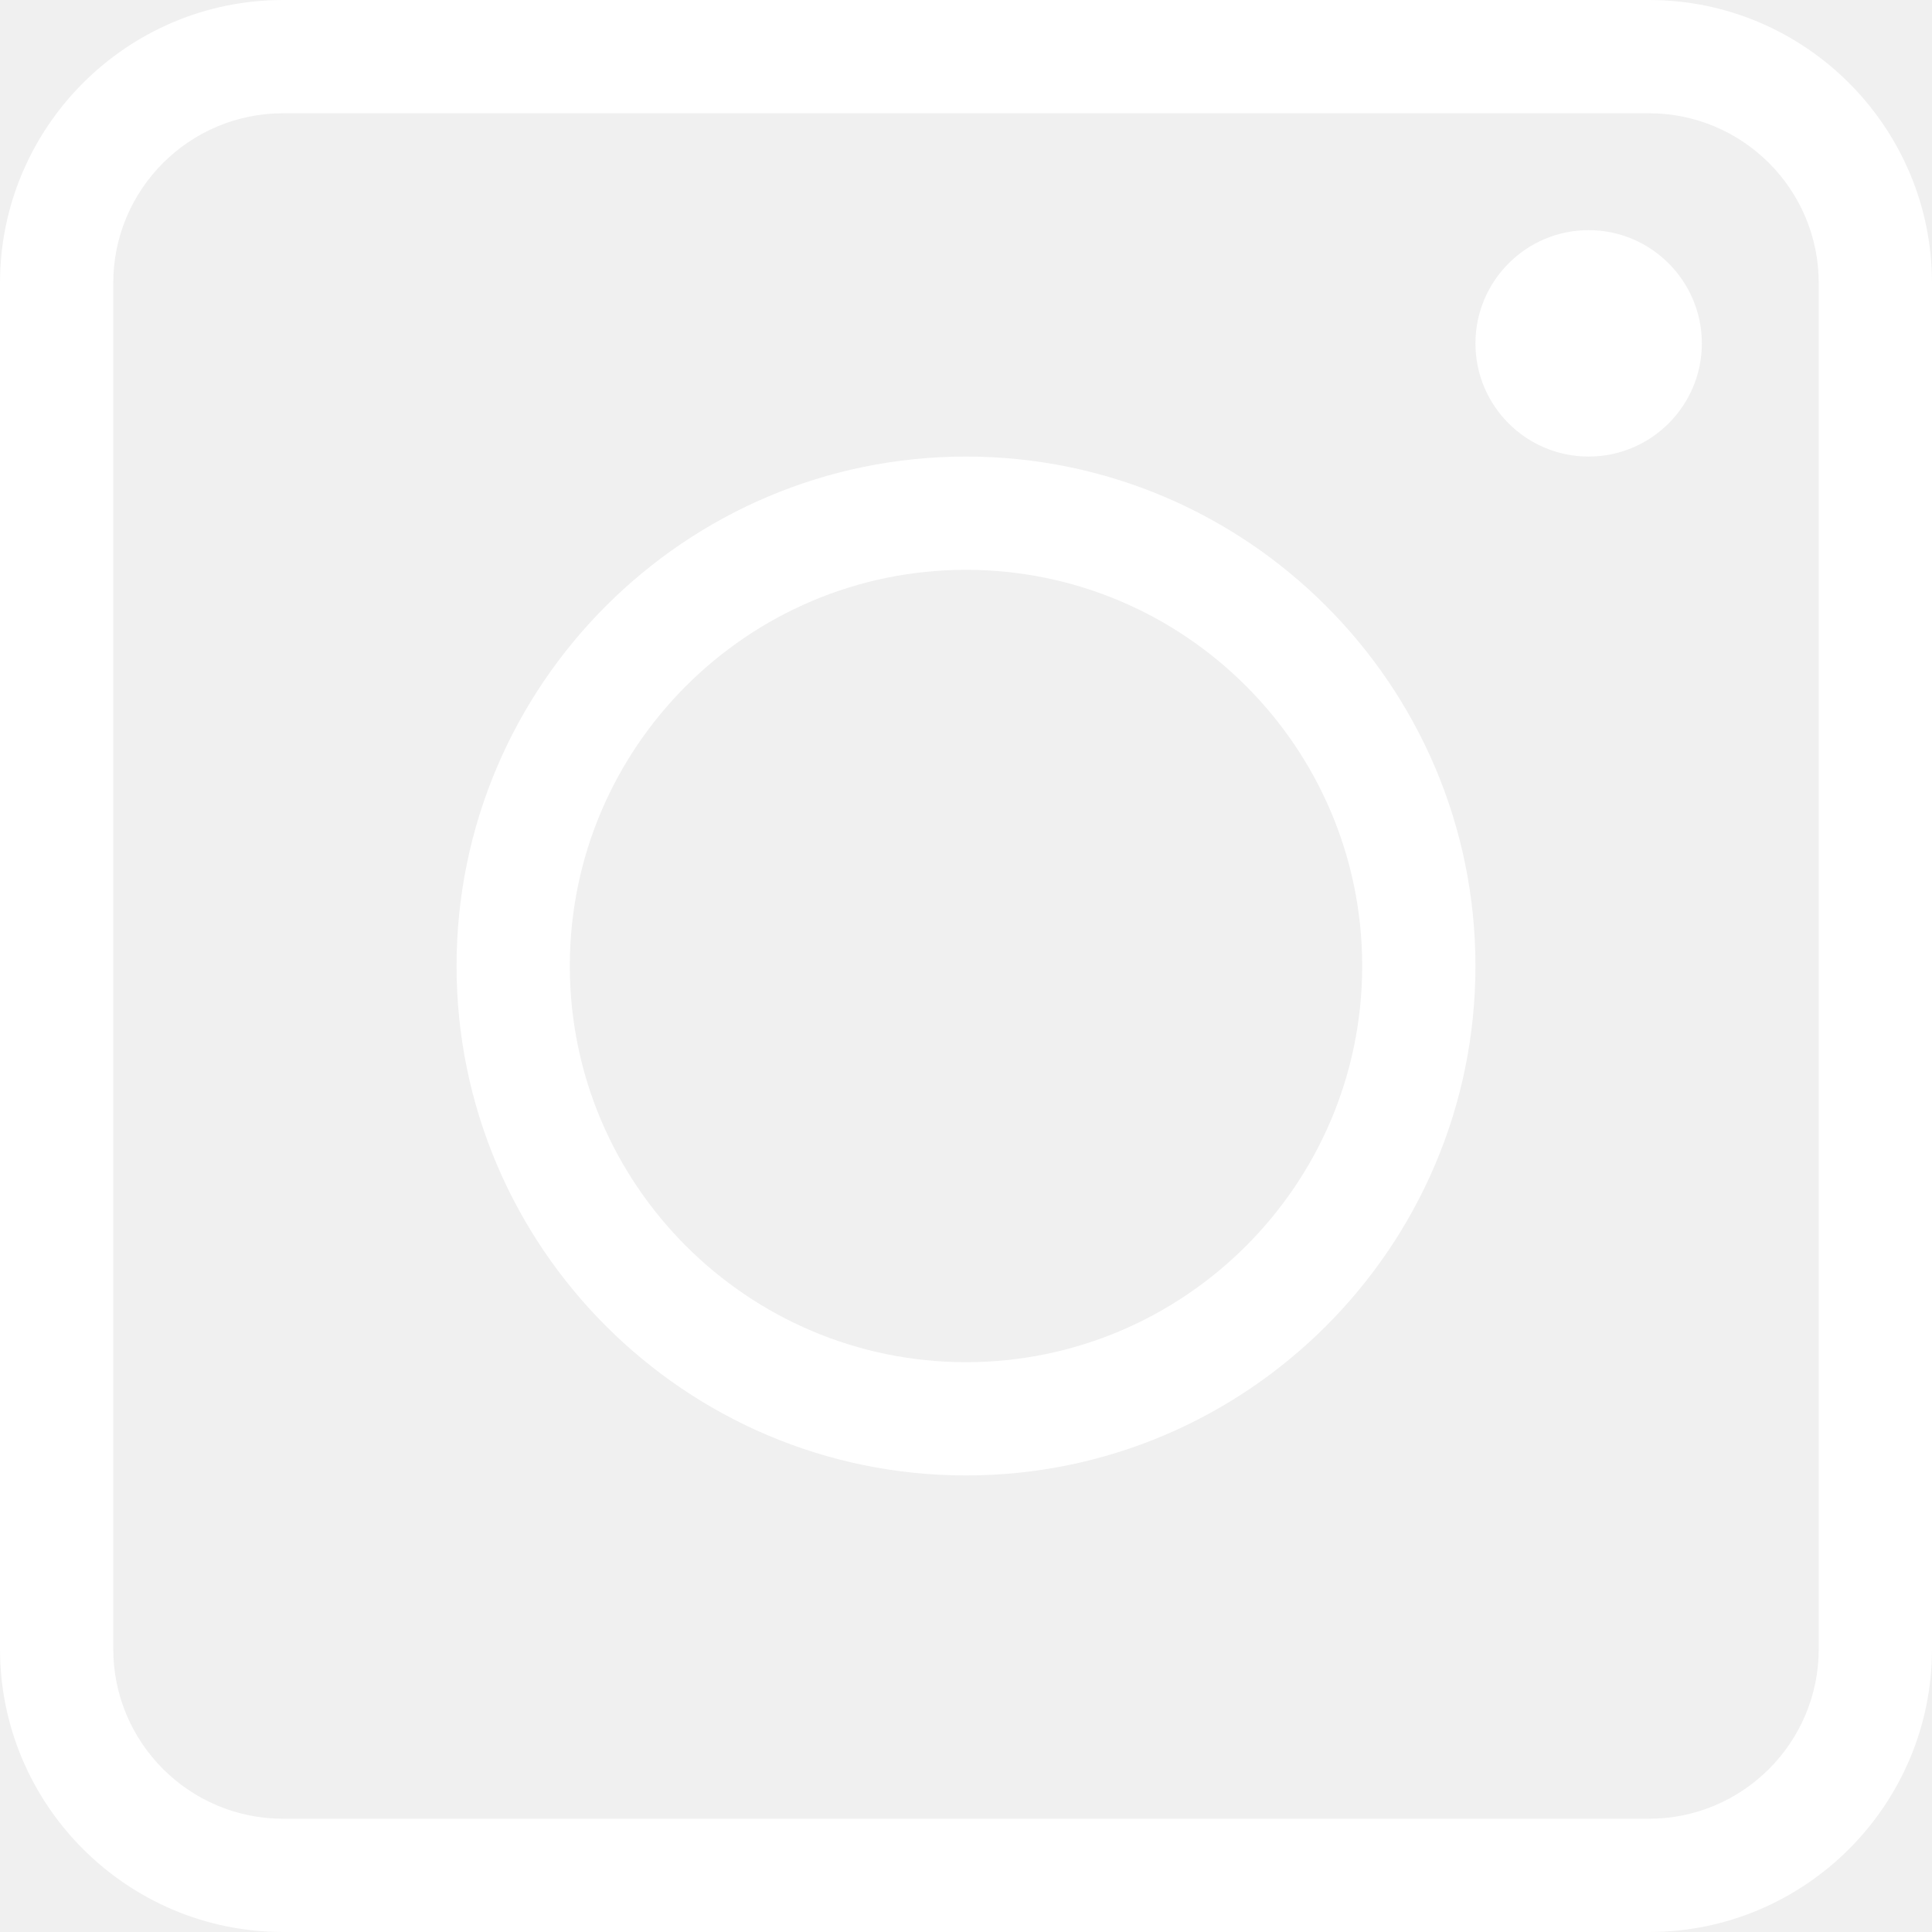
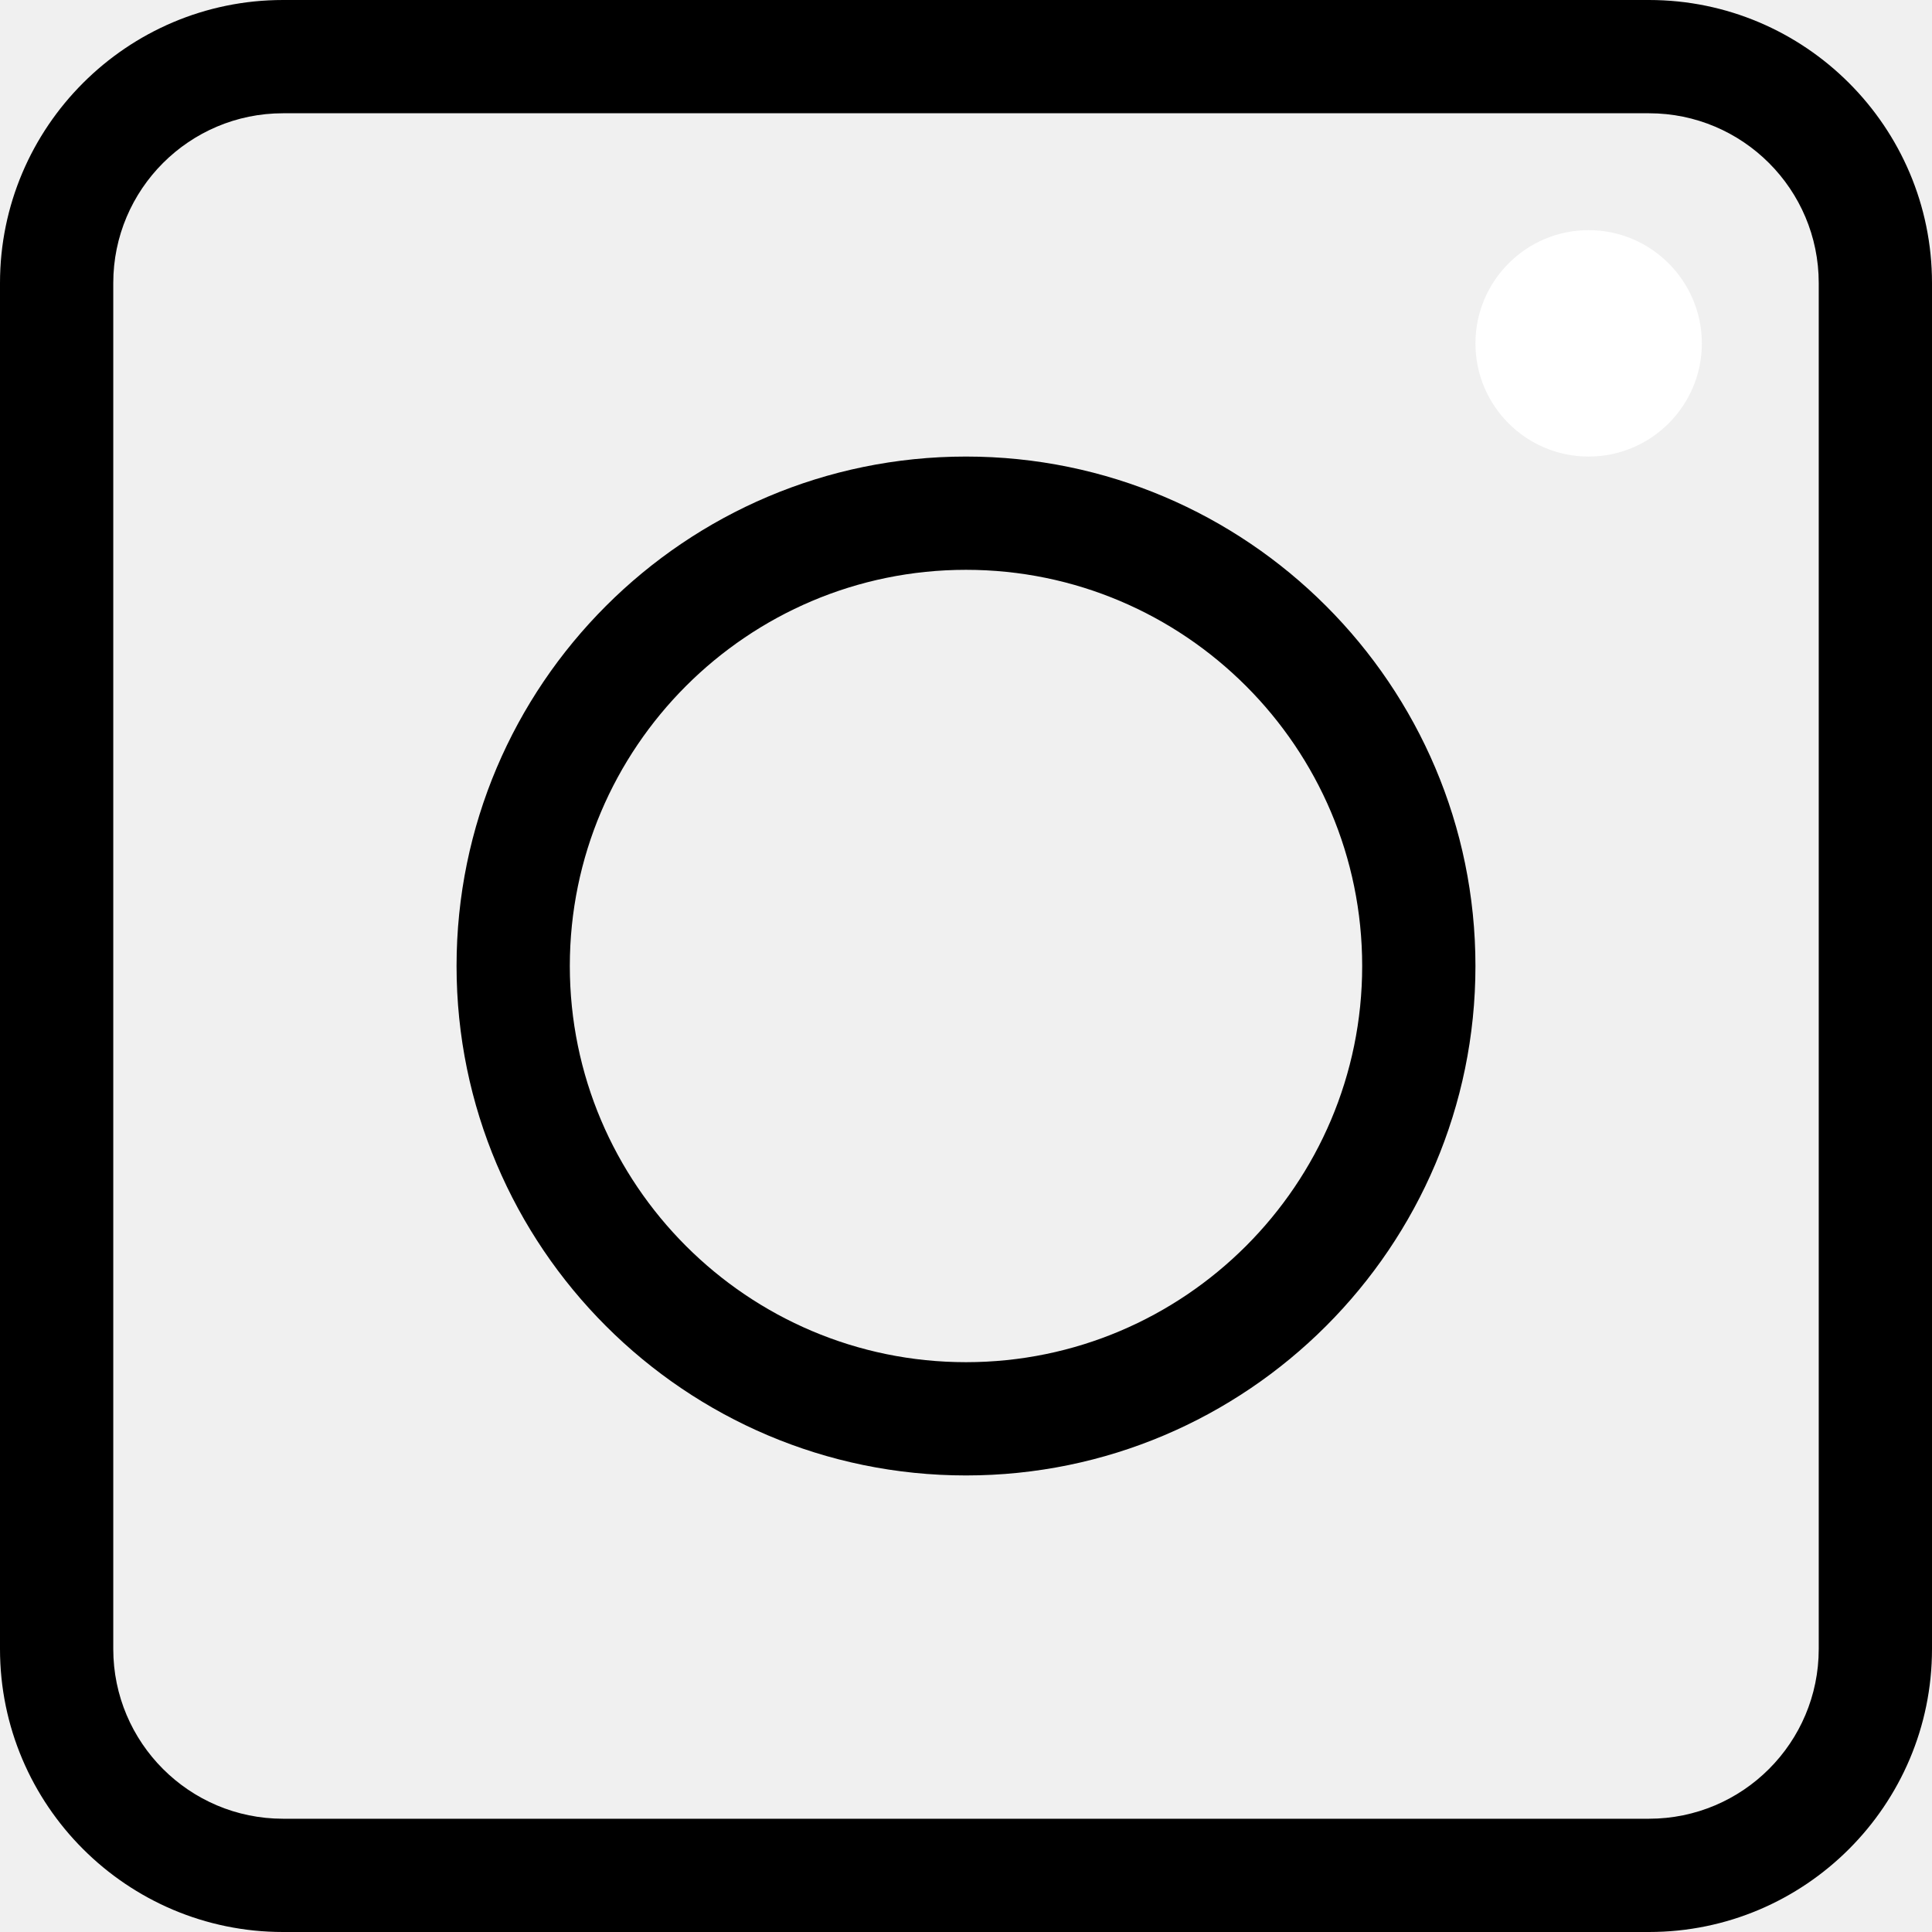
<svg xmlns="http://www.w3.org/2000/svg" width="16" height="16" viewBox="0 0 16 16" fill="none">
  <g clip-path="url(#clip0_1_511)">
-     <path d="M13.656 0H2.344C1.052 0 0 1.052 0 2.344V13.656C0 14.949 1.052 16 2.344 16H13.656C14.949 16 16 14.949 16 13.656V2.344C16 1.052 14.949 0 13.656 0ZM15.062 13.656C15.062 14.432 14.432 15.062 13.656 15.062H2.344C1.568 15.062 0.938 14.432 0.938 13.656V2.344C0.938 1.568 1.568 0.938 2.344 0.938H13.656C14.432 0.938 15.062 1.568 15.062 2.344V13.656Z" fill="white" />
+     <path d="M13.656 0H2.344C1.052 0 0 1.052 0 2.344V13.656C0 14.949 1.052 16 2.344 16H13.656C14.949 16 16 14.949 16 13.656V2.344C16 1.052 14.949 0 13.656 0ZM15.062 13.656C15.062 14.432 14.432 15.062 13.656 15.062H2.344C1.568 15.062 0.938 14.432 0.938 13.656V2.344C0.938 1.568 1.568 0.938 2.344 0.938H13.656C14.432 0.938 15.062 1.568 15.062 2.344V13.656Z" fill="black" />
    <path d="M13.156 1.906C12.639 1.906 12.219 2.327 12.219 2.844C12.219 3.361 12.639 3.781 13.156 3.781C13.673 3.781 14.094 3.361 14.094 2.844C14.094 2.327 13.673 1.906 13.156 1.906Z" fill="white" />
-     <path d="M8 3.781C5.674 3.781 3.781 5.674 3.781 8C3.781 10.326 5.674 12.219 8 12.219C10.326 12.219 12.219 10.326 12.219 8C12.219 5.674 10.326 3.781 8 3.781ZM8 11.281C6.191 11.281 4.719 9.809 4.719 8C4.719 6.191 6.191 4.719 8 4.719C9.809 4.719 11.281 6.191 11.281 8C11.281 9.809 9.809 11.281 8 11.281Z" fill="white" />
+     <path d="M8 3.781C5.674 3.781 3.781 5.674 3.781 8C3.781 10.326 5.674 12.219 8 12.219C10.326 12.219 12.219 10.326 12.219 8C12.219 5.674 10.326 3.781 8 3.781ZM8 11.281C6.191 11.281 4.719 9.809 4.719 8C4.719 6.191 6.191 4.719 8 4.719C9.809 4.719 11.281 6.191 11.281 8C11.281 9.809 9.809 11.281 8 11.281Z" fill="black" />
  </g>
  <defs>
    <clipPath id="clip0_1_511">
-       <rect width="16" height="16" fill="white" />
+       <rect width="16" height="16" fill="black" />
    </clipPath>
  </defs>
</svg>
